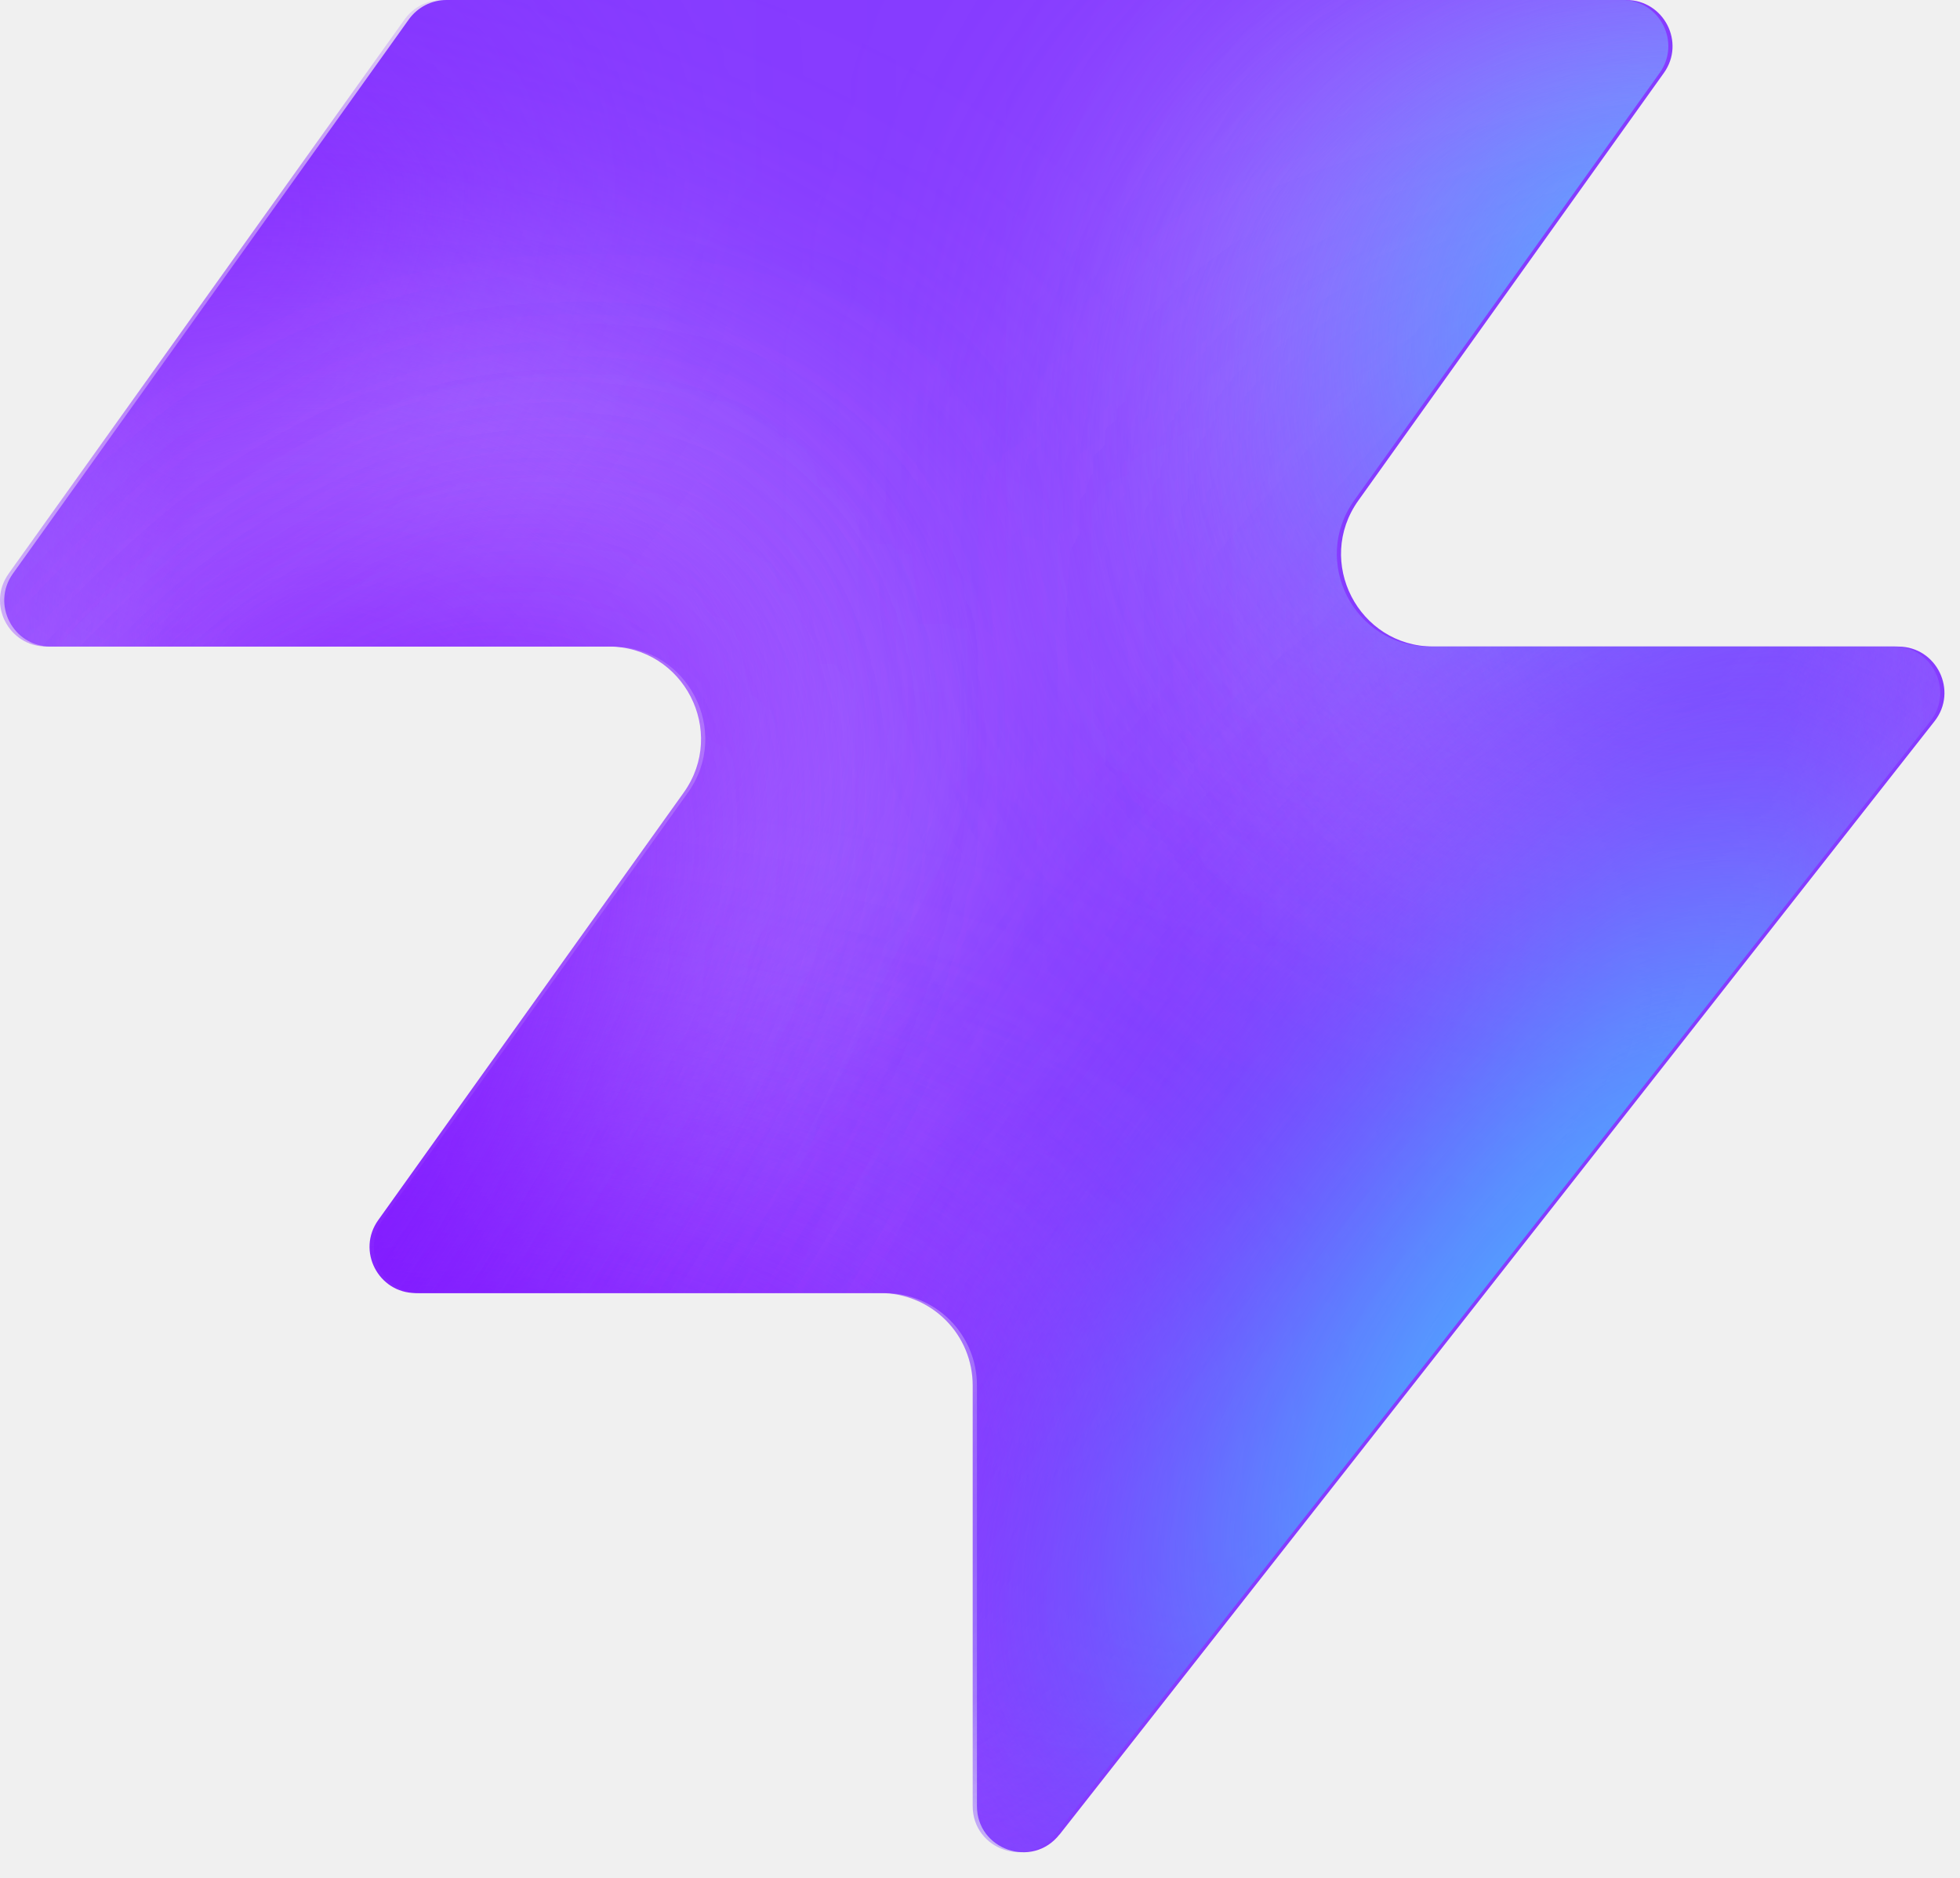
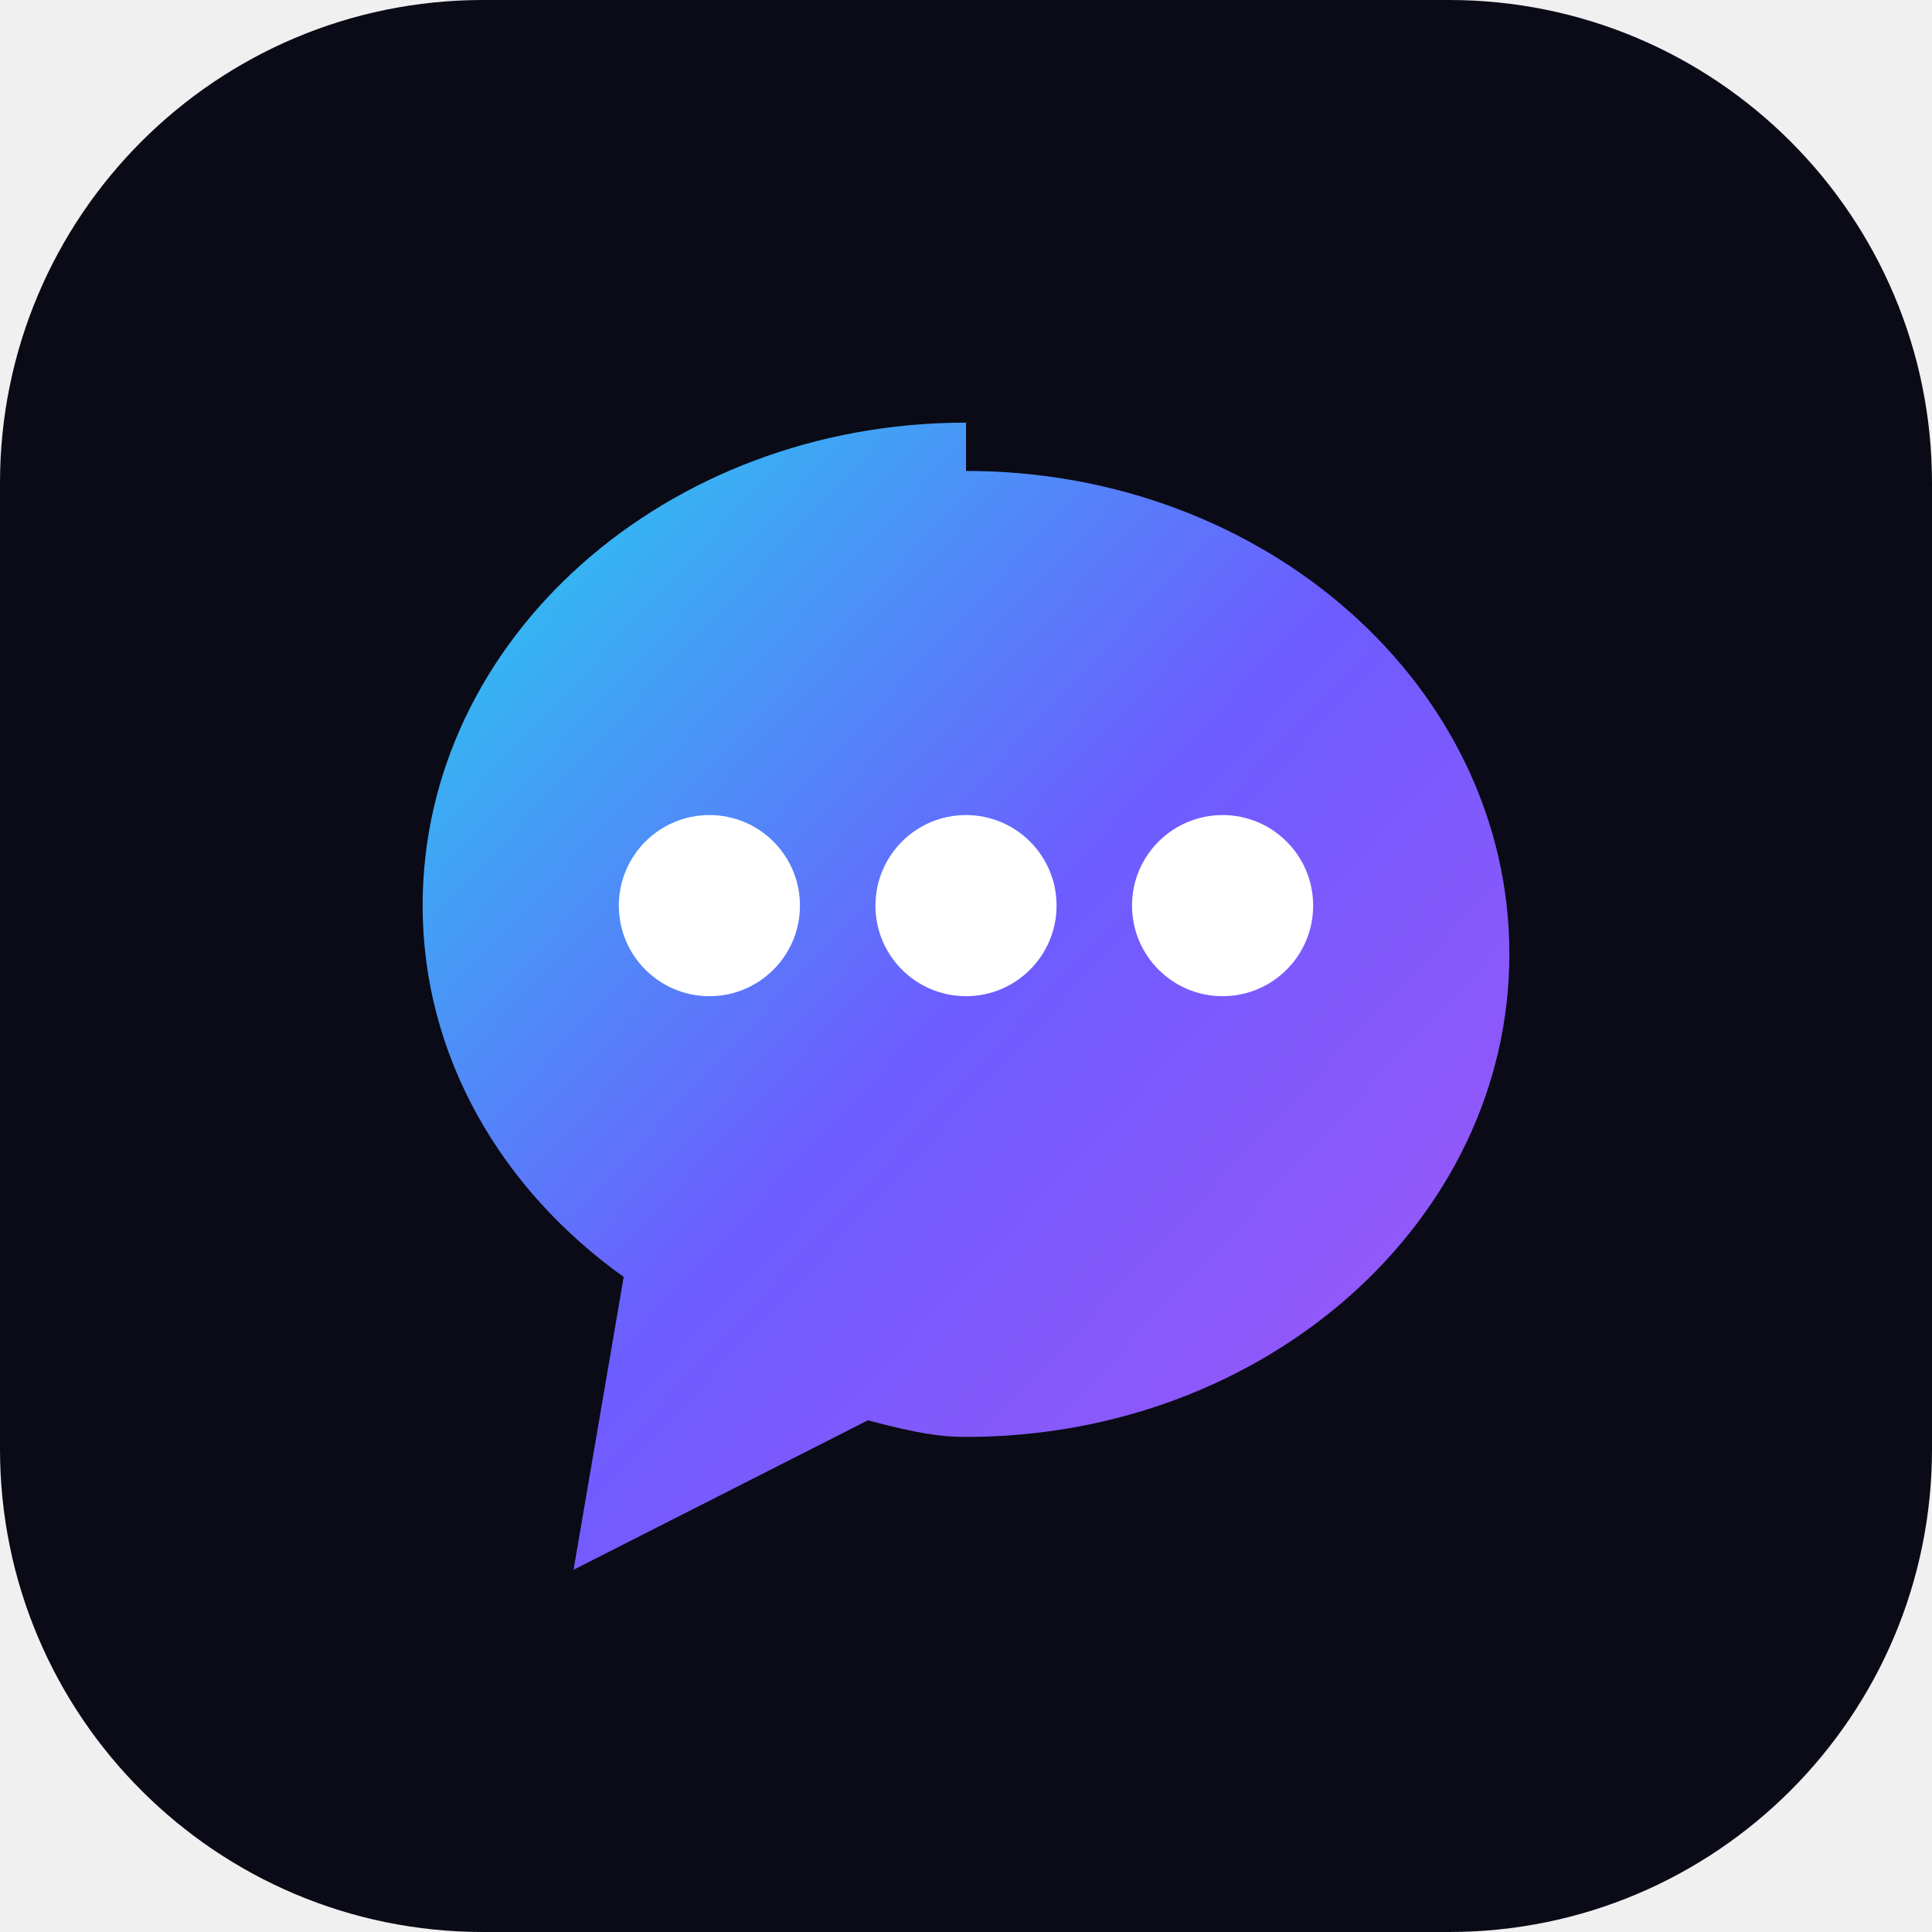
- <svg xmlns="http://www.w3.org/2000/svg" width="48" height="46" fill="none" viewBox="0 0 48 46">
-   <path fill="#863bff" d="M25.946 44.938c-.664.845-2.021.375-2.021-.698V33.937a2.26 2.26 0 0 0-2.262-2.262H10.287c-.92 0-1.456-1.04-.92-1.788l7.48-10.471c1.07-1.497 0-3.578-1.842-3.578H1.237c-.92 0-1.456-1.04-.92-1.788L10.013.474c.214-.297.556-.474.92-.474h28.894c.92 0 1.456 1.04.92 1.788l-7.48 10.471c-1.07 1.498 0 3.579 1.842 3.579h11.377c.943 0 1.473 1.088.89 1.83L25.947 44.94z" style="fill:#863bff;fill:color(display-p3 .525 .23 1);fill-opacity:1" />
-   <mask id="a" width="48" height="46" x="0" y="0" maskUnits="userSpaceOnUse" style="mask-type:alpha">
-     <path fill="#000" d="M25.842 44.938c-.664.844-2.021.375-2.021-.698V33.937a2.26 2.26 0 0 0-2.262-2.262H10.183c-.92 0-1.456-1.04-.92-1.788l7.48-10.471c1.07-1.498 0-3.579-1.842-3.579H1.133c-.92 0-1.456-1.04-.92-1.787L9.91.473c.214-.297.556-.474.92-.474h28.894c.92 0 1.456 1.04.92 1.788l-7.48 10.471c-1.07 1.498 0 3.578 1.842 3.578h11.377c.943 0 1.473 1.088.89 1.832L25.843 44.94z" style="fill:#000;fill-opacity:1" />
-   </mask>
-   <g mask="url(#a)">
-     <g filter="url(#b)">
-       <ellipse cx="5.508" cy="14.704" fill="#ede6ff" rx="5.508" ry="14.704" style="fill:#ede6ff;fill:color(display-p3 .927 .903 1);fill-opacity:1" transform="matrix(.00324 1 1 -.00324 -4.47 31.516)" />
-     </g>
-     <g filter="url(#c)">
-       <ellipse cx="10.399" cy="29.851" fill="#ede6ff" rx="10.399" ry="29.851" style="fill:#ede6ff;fill:color(display-p3 .927 .903 1);fill-opacity:1" transform="matrix(.00324 1 1 -.00324 -39.328 7.883)" />
-     </g>
-     <g filter="url(#d)">
-       <ellipse cx="5.508" cy="30.487" fill="#7e14ff" rx="5.508" ry="30.487" style="fill:#7e14ff;fill:color(display-p3 .492 .077 1);fill-opacity:1" transform="rotate(89.814 -25.913 -14.639)scale(1 -1)" />
-     </g>
-     <g filter="url(#e)">
-       <ellipse cx="5.508" cy="30.599" fill="#7e14ff" rx="5.508" ry="30.599" style="fill:#7e14ff;fill:color(display-p3 .492 .077 1);fill-opacity:1" transform="rotate(89.814 -32.644 -3.334)scale(1 -1)" />
-     </g>
-     <g filter="url(#f)">
-       <ellipse cx="5.508" cy="30.599" fill="#7e14ff" rx="5.508" ry="30.599" style="fill:#7e14ff;fill:color(display-p3 .492 .077 1);fill-opacity:1" transform="matrix(.00324 1 1 -.00324 -34.34 30.47)" />
-     </g>
-     <g filter="url(#g)">
-       <ellipse cx="14.072" cy="22.078" fill="#ede6ff" rx="14.072" ry="22.078" style="fill:#ede6ff;fill:color(display-p3 .927 .903 1);fill-opacity:1" transform="rotate(93.35 24.506 48.493)scale(-1 1)" />
-     </g>
-     <g filter="url(#h)">
-       <ellipse cx="3.47" cy="21.501" fill="#7e14ff" rx="3.47" ry="21.501" style="fill:#7e14ff;fill:color(display-p3 .492 .077 1);fill-opacity:1" transform="rotate(89.009 28.708 47.59)scale(-1 1)" />
-     </g>
-     <g filter="url(#i)">
-       <ellipse cx="3.47" cy="21.501" fill="#7e14ff" rx="3.47" ry="21.501" style="fill:#7e14ff;fill:color(display-p3 .492 .077 1);fill-opacity:1" transform="rotate(89.009 28.708 47.59)scale(-1 1)" />
-     </g>
-     <g filter="url(#j)">
-       <ellipse cx=".387" cy="8.972" fill="#7e14ff" rx="4.407" ry="29.108" style="fill:#7e14ff;fill:color(display-p3 .492 .077 1);fill-opacity:1" transform="rotate(39.51 .387 8.972)" />
-     </g>
-     <g filter="url(#k)">
-       <ellipse cx="47.523" cy="-6.092" fill="#7e14ff" rx="4.407" ry="29.108" style="fill:#7e14ff;fill:color(display-p3 .492 .077 1);fill-opacity:1" transform="rotate(37.892 47.523 -6.092)" />
-     </g>
-     <g filter="url(#l)">
-       <ellipse cx="41.412" cy="6.333" fill="#47bfff" rx="5.971" ry="9.665" style="fill:#47bfff;fill:color(display-p3 .28 .748 1);fill-opacity:1" transform="rotate(37.892 41.412 6.333)" />
-     </g>
-     <g filter="url(#m)">
-       <ellipse cx="-1.879" cy="38.332" fill="#7e14ff" rx="4.407" ry="29.108" style="fill:#7e14ff;fill:color(display-p3 .492 .077 1);fill-opacity:1" transform="rotate(37.892 -1.88 38.332)" />
-     </g>
-     <g filter="url(#n)">
-       <ellipse cx="-1.879" cy="38.332" fill="#7e14ff" rx="4.407" ry="29.108" style="fill:#7e14ff;fill:color(display-p3 .492 .077 1);fill-opacity:1" transform="rotate(37.892 -1.88 38.332)" />
-     </g>
-     <g filter="url(#o)">
-       <ellipse cx="35.651" cy="29.907" fill="#7e14ff" rx="4.407" ry="29.108" style="fill:#7e14ff;fill:color(display-p3 .492 .077 1);fill-opacity:1" transform="rotate(37.892 35.651 29.907)" />
-     </g>
-     <g filter="url(#p)">
-       <ellipse cx="38.418" cy="32.4" fill="#47bfff" rx="5.971" ry="15.297" style="fill:#47bfff;fill:color(display-p3 .28 .748 1);fill-opacity:1" transform="rotate(37.892 38.418 32.4)" />
-     </g>
-   </g>
+ <svg xmlns="http://www.w3.org/2000/svg" viewBox="0 0 64 64">
  <defs>
-     <filter id="b" width="60.045" height="41.654" x="-19.77" y="16.149" color-interpolation-filters="sRGB" filterUnits="userSpaceOnUse">
-       <feFlood flood-opacity="0" result="BackgroundImageFix" />
-       <feBlend in="SourceGraphic" in2="BackgroundImageFix" result="shape" />
-       <feGaussianBlur result="effect1_foregroundBlur_2002_17158" stdDeviation="7.659" />
-     </filter>
-     <filter id="c" width="90.34" height="51.437" x="-54.613" y="-7.533" color-interpolation-filters="sRGB" filterUnits="userSpaceOnUse">
-       <feFlood flood-opacity="0" result="BackgroundImageFix" />
-       <feBlend in="SourceGraphic" in2="BackgroundImageFix" result="shape" />
-       <feGaussianBlur result="effect1_foregroundBlur_2002_17158" stdDeviation="7.659" />
-     </filter>
-     <filter id="d" width="79.355" height="29.4" x="-49.64" y="2.03" color-interpolation-filters="sRGB" filterUnits="userSpaceOnUse">
-       <feFlood flood-opacity="0" result="BackgroundImageFix" />
-       <feBlend in="SourceGraphic" in2="BackgroundImageFix" result="shape" />
-       <feGaussianBlur result="effect1_foregroundBlur_2002_17158" stdDeviation="4.596" />
-     </filter>
-     <filter id="e" width="79.579" height="29.4" x="-45.045" y="20.029" color-interpolation-filters="sRGB" filterUnits="userSpaceOnUse">
-       <feFlood flood-opacity="0" result="BackgroundImageFix" />
-       <feBlend in="SourceGraphic" in2="BackgroundImageFix" result="shape" />
-       <feGaussianBlur result="effect1_foregroundBlur_2002_17158" stdDeviation="4.596" />
-     </filter>
-     <filter id="f" width="79.579" height="29.4" x="-43.513" y="21.178" color-interpolation-filters="sRGB" filterUnits="userSpaceOnUse">
-       <feFlood flood-opacity="0" result="BackgroundImageFix" />
-       <feBlend in="SourceGraphic" in2="BackgroundImageFix" result="shape" />
-       <feGaussianBlur result="effect1_foregroundBlur_2002_17158" stdDeviation="4.596" />
-     </filter>
-     <filter id="g" width="74.749" height="58.852" x="15.756" y="-17.901" color-interpolation-filters="sRGB" filterUnits="userSpaceOnUse">
-       <feFlood flood-opacity="0" result="BackgroundImageFix" />
-       <feBlend in="SourceGraphic" in2="BackgroundImageFix" result="shape" />
-       <feGaussianBlur result="effect1_foregroundBlur_2002_17158" stdDeviation="7.659" />
-     </filter>
-     <filter id="h" width="61.377" height="25.362" x="23.548" y="2.284" color-interpolation-filters="sRGB" filterUnits="userSpaceOnUse">
-       <feFlood flood-opacity="0" result="BackgroundImageFix" />
-       <feBlend in="SourceGraphic" in2="BackgroundImageFix" result="shape" />
-       <feGaussianBlur result="effect1_foregroundBlur_2002_17158" stdDeviation="4.596" />
-     </filter>
-     <filter id="i" width="61.377" height="25.362" x="23.548" y="2.284" color-interpolation-filters="sRGB" filterUnits="userSpaceOnUse">
-       <feFlood flood-opacity="0" result="BackgroundImageFix" />
-       <feBlend in="SourceGraphic" in2="BackgroundImageFix" result="shape" />
-       <feGaussianBlur result="effect1_foregroundBlur_2002_17158" stdDeviation="4.596" />
-     </filter>
-     <filter id="j" width="56.045" height="63.649" x="-27.636" y="-22.853" color-interpolation-filters="sRGB" filterUnits="userSpaceOnUse">
-       <feFlood flood-opacity="0" result="BackgroundImageFix" />
-       <feBlend in="SourceGraphic" in2="BackgroundImageFix" result="shape" />
-       <feGaussianBlur result="effect1_foregroundBlur_2002_17158" stdDeviation="4.596" />
-     </filter>
-     <filter id="k" width="54.814" height="64.646" x="20.116" y="-38.415" color-interpolation-filters="sRGB" filterUnits="userSpaceOnUse">
-       <feFlood flood-opacity="0" result="BackgroundImageFix" />
-       <feBlend in="SourceGraphic" in2="BackgroundImageFix" result="shape" />
-       <feGaussianBlur result="effect1_foregroundBlur_2002_17158" stdDeviation="4.596" />
-     </filter>
-     <filter id="l" width="33.541" height="35.313" x="24.641" y="-11.323" color-interpolation-filters="sRGB" filterUnits="userSpaceOnUse">
-       <feFlood flood-opacity="0" result="BackgroundImageFix" />
-       <feBlend in="SourceGraphic" in2="BackgroundImageFix" result="shape" />
-       <feGaussianBlur result="effect1_foregroundBlur_2002_17158" stdDeviation="4.596" />
-     </filter>
-     <filter id="m" width="54.814" height="64.646" x="-29.286" y="6.009" color-interpolation-filters="sRGB" filterUnits="userSpaceOnUse">
-       <feFlood flood-opacity="0" result="BackgroundImageFix" />
-       <feBlend in="SourceGraphic" in2="BackgroundImageFix" result="shape" />
-       <feGaussianBlur result="effect1_foregroundBlur_2002_17158" stdDeviation="4.596" />
-     </filter>
-     <filter id="n" width="54.814" height="64.646" x="-29.286" y="6.009" color-interpolation-filters="sRGB" filterUnits="userSpaceOnUse">
-       <feFlood flood-opacity="0" result="BackgroundImageFix" />
-       <feBlend in="SourceGraphic" in2="BackgroundImageFix" result="shape" />
-       <feGaussianBlur result="effect1_foregroundBlur_2002_17158" stdDeviation="4.596" />
-     </filter>
-     <filter id="o" width="54.814" height="64.646" x="8.244" y="-2.416" color-interpolation-filters="sRGB" filterUnits="userSpaceOnUse">
-       <feFlood flood-opacity="0" result="BackgroundImageFix" />
-       <feBlend in="SourceGraphic" in2="BackgroundImageFix" result="shape" />
-       <feGaussianBlur result="effect1_foregroundBlur_2002_17158" stdDeviation="4.596" />
-     </filter>
-     <filter id="p" width="39.409" height="43.623" x="18.713" y="10.588" color-interpolation-filters="sRGB" filterUnits="userSpaceOnUse">
-       <feFlood flood-opacity="0" result="BackgroundImageFix" />
-       <feBlend in="SourceGraphic" in2="BackgroundImageFix" result="shape" />
-       <feGaussianBlur result="effect1_foregroundBlur_2002_17158" stdDeviation="4.596" />
-     </filter>
+     <linearGradient id="g" x1="0" y1="0" x2="1" y2="1">
+       <stop offset="0%" stop-color="#22d3ee" />
+       <stop offset="50%" stop-color="#6d5cff" />
+       <stop offset="100%" stop-color="#a855f7" />
+     </linearGradient>
  </defs>
+   <rect width="64" height="64" rx="16" fill="#0a0b17" />
+   <path d="M32 14c-9.94 0-18 7.16-18 16 0 4.98 2.6 9.4 6.66 12.3L19 52l9.75-4.95C30.44 47.5 31.2 47.6 32 47.6c9.94 0 18-7.16 18-16s-8.06-16-18-16z" fill="url(#g)" />
+   <circle cx="23.5" cy="30" r="3" fill="#fff" />
+   <circle cx="32" cy="30" r="3" fill="#fff" />
+   <circle cx="40.5" cy="30" r="3" fill="#fff" />
</svg>
